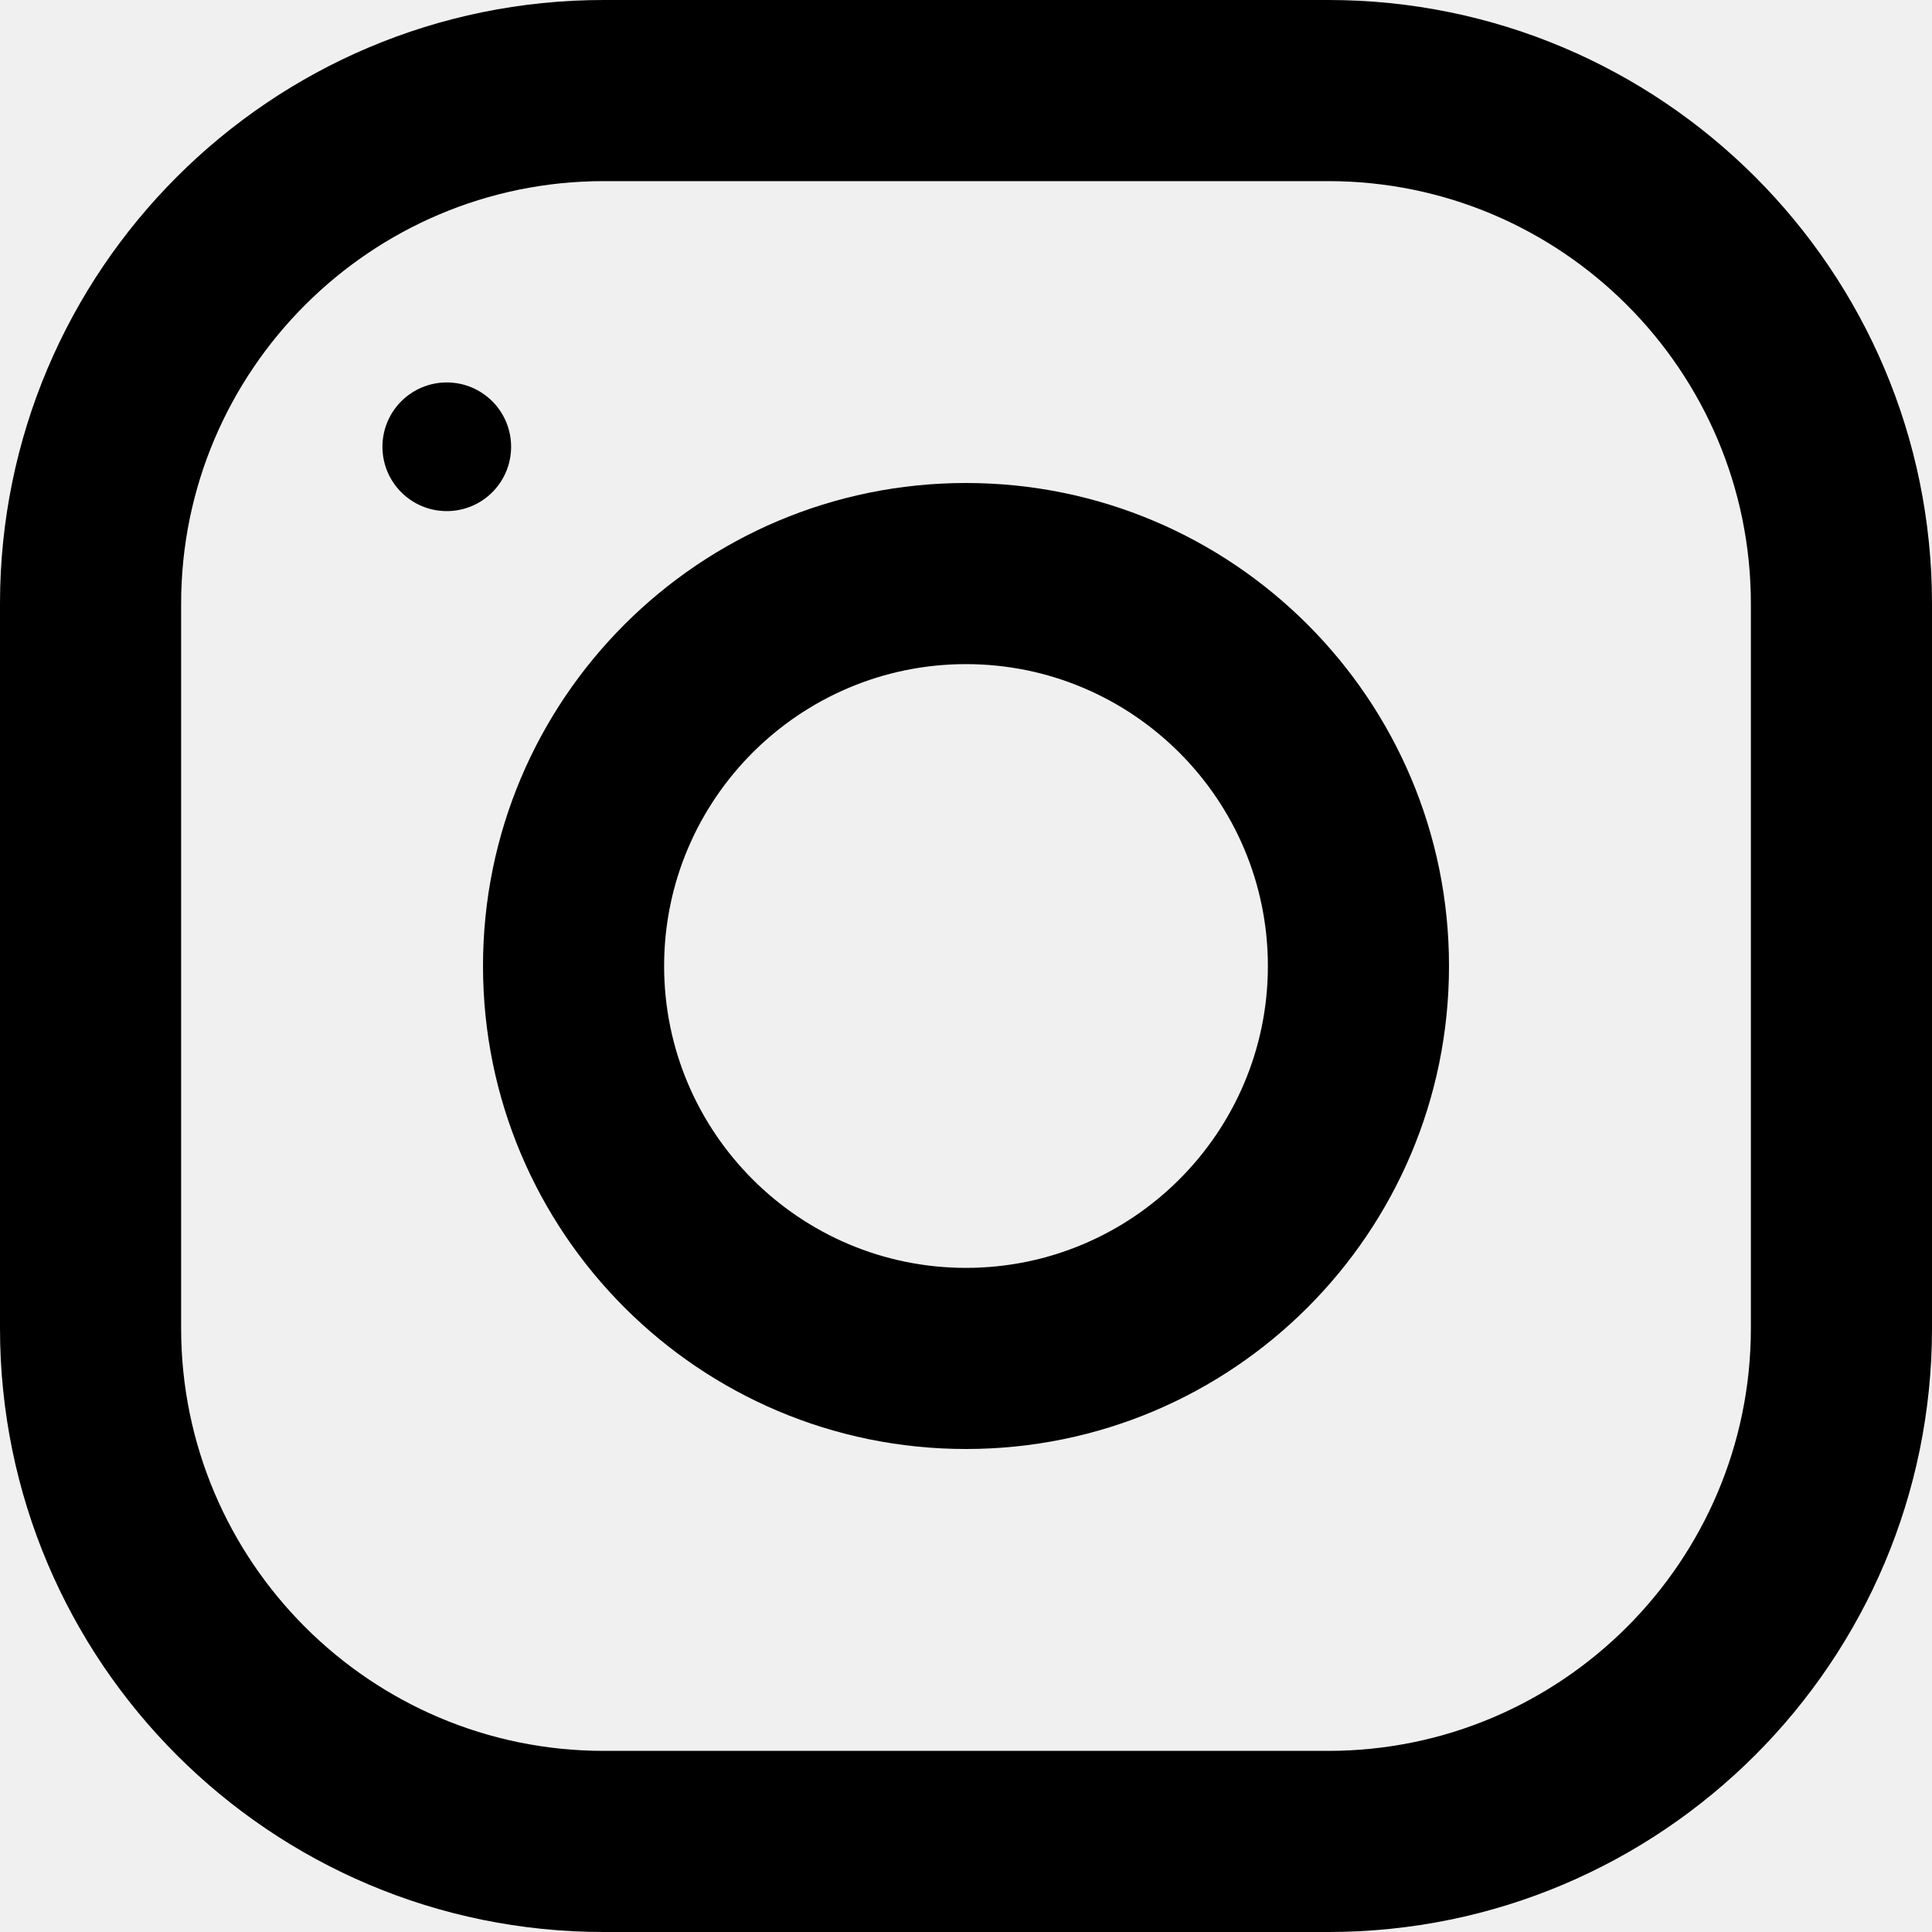
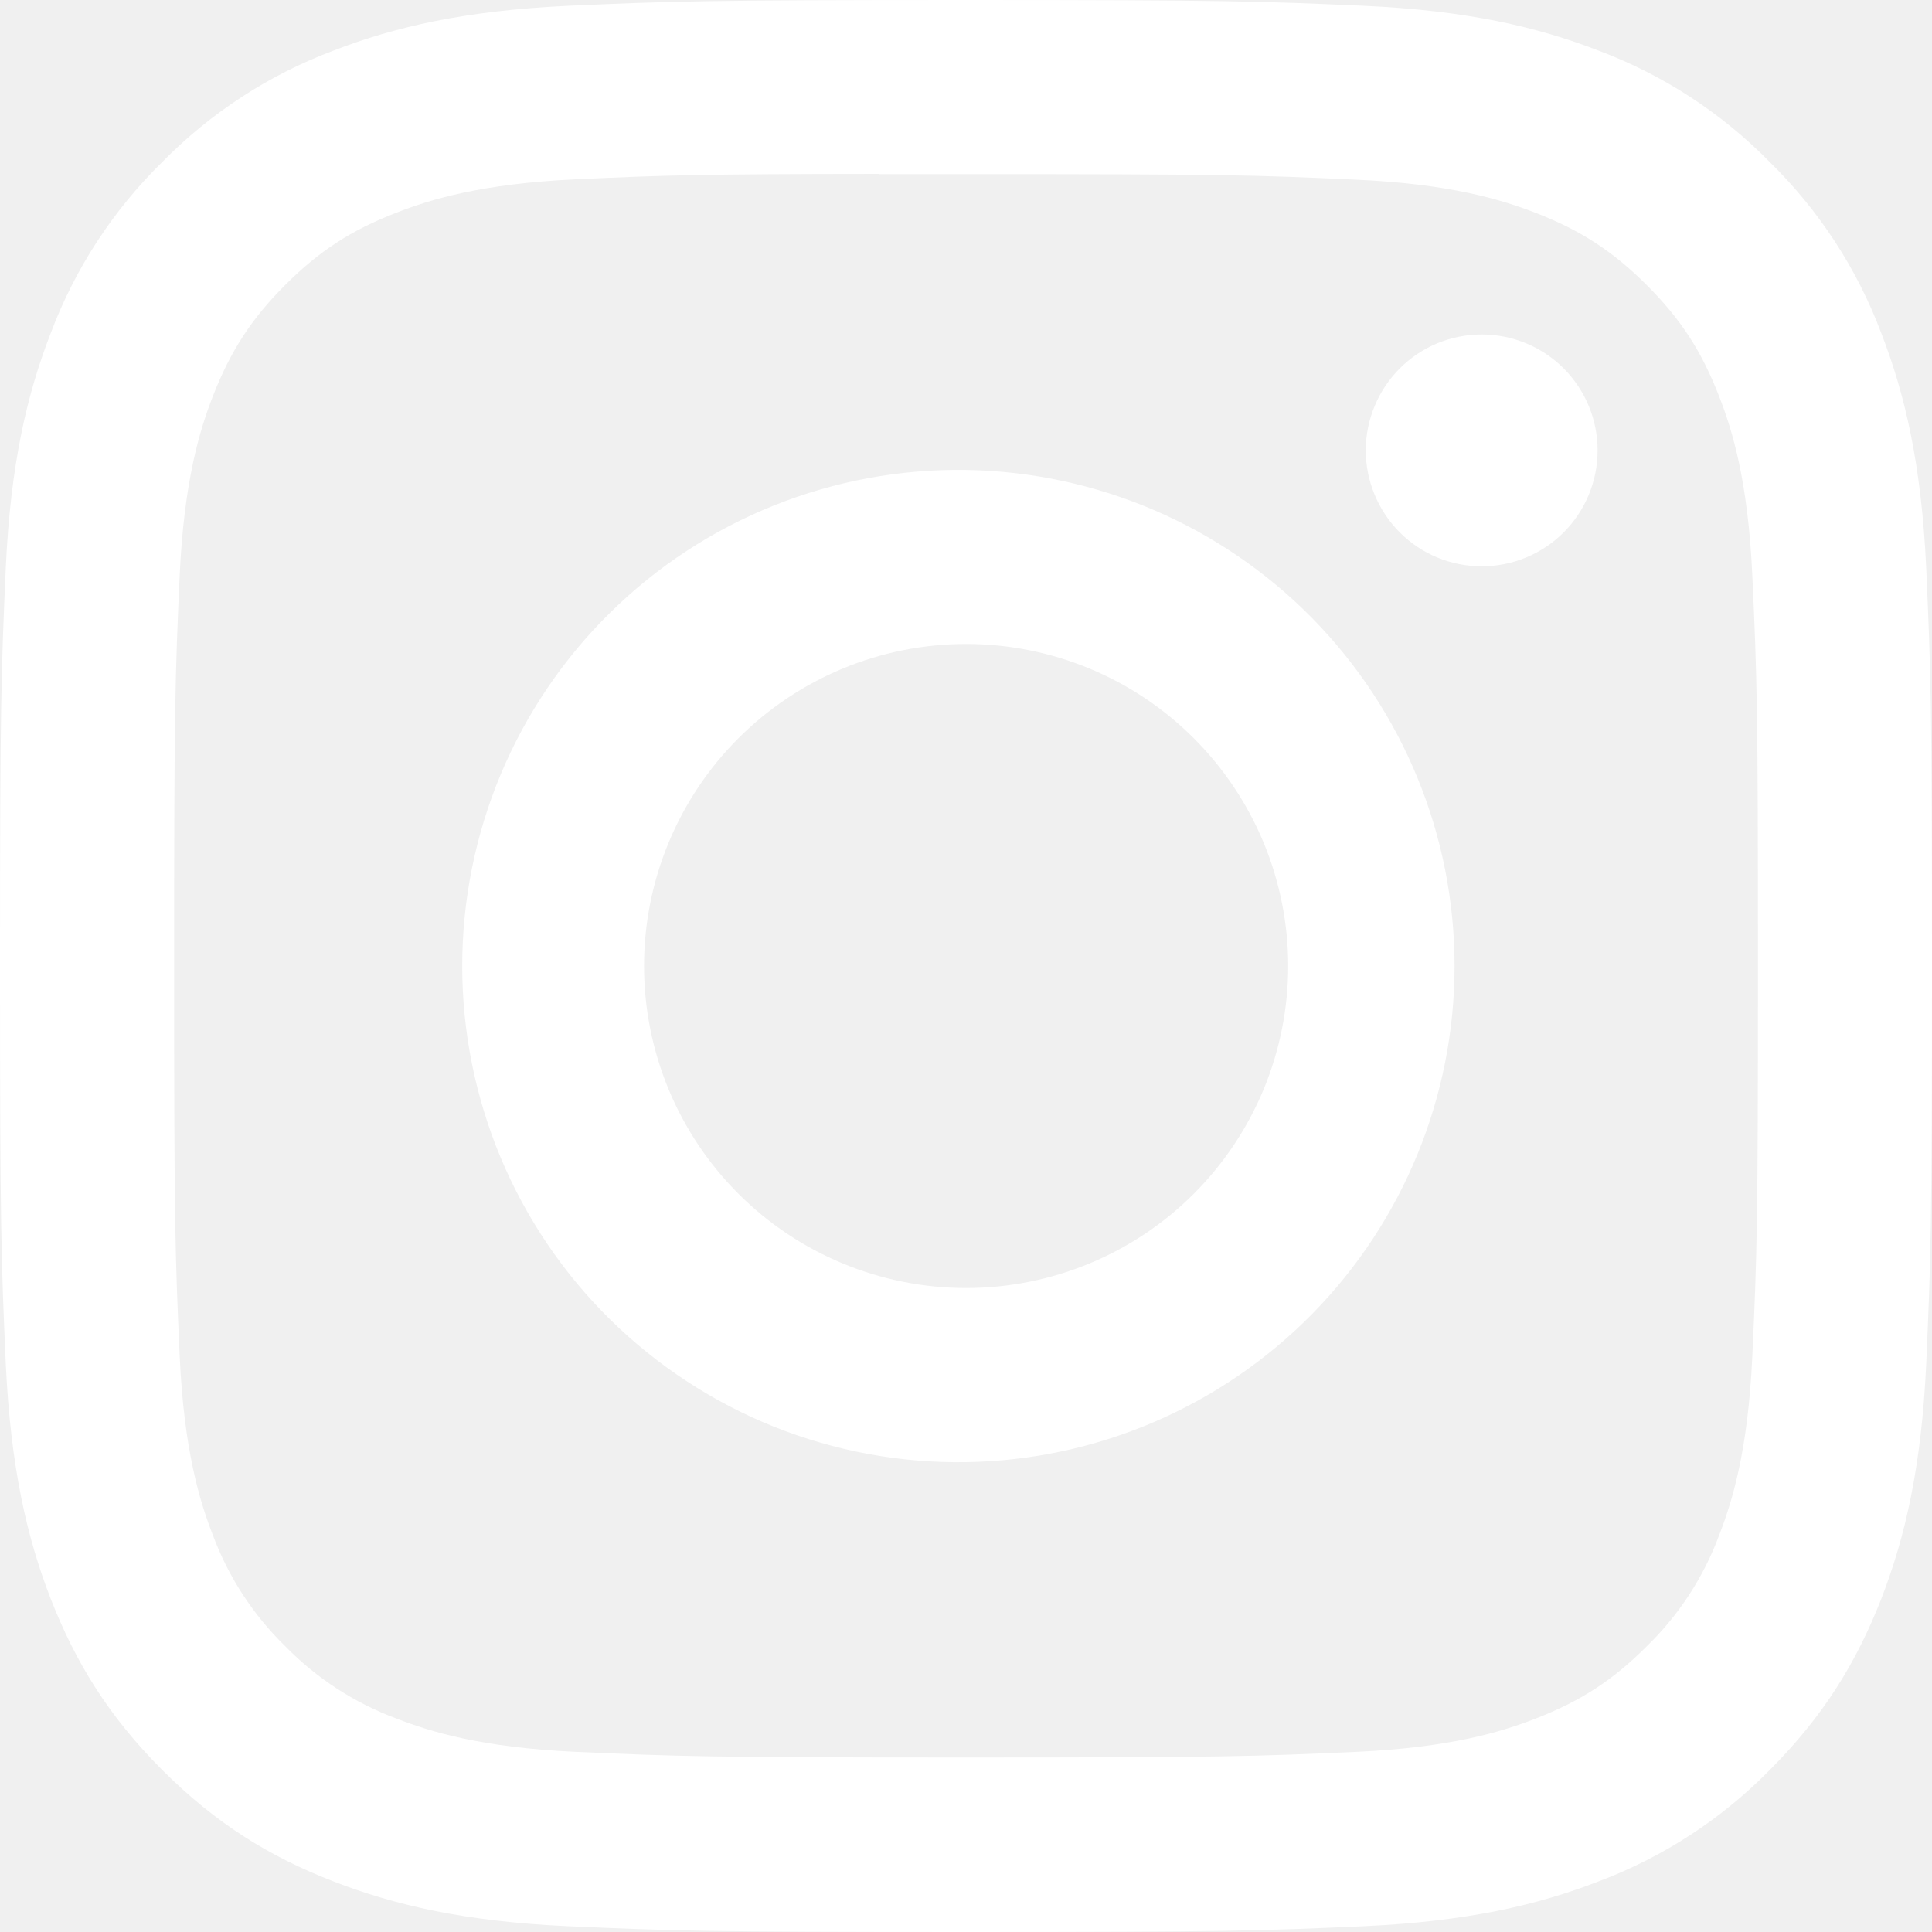
- <svg xmlns="http://www.w3.org/2000/svg" width="20" height="20" viewBox="0 0 20 20" fill="none">
-   <path d="M-6.01032e-07 6.25L-2.73196e-07 13.75C-1.22337e-07 17.201 2.799 20 6.25 20L13.75 20C17.201 20 20 17.201 20 13.75L20 6.25C20 2.799 17.201 -7.51891e-07 13.75 -6.01032e-07L6.25 -2.73196e-07C2.799 -1.22337e-07 -7.51891e-07 2.799 -6.01032e-07 6.25ZM13.75 1.875C16.163 1.875 18.125 3.837 18.125 6.25L18.125 13.75C18.125 16.163 16.163 18.125 13.75 18.125L6.25 18.125C3.837 18.125 1.875 16.163 1.875 13.75L1.875 6.25C1.875 3.837 3.837 1.875 6.25 1.875L13.75 1.875Z" fill="black" />
-   <path d="M5 10C5 12.761 7.239 15 10 15C12.761 15 15 12.761 15 10C15 7.239 12.761 5 10 5C7.239 5 5 7.239 5 10ZM13.125 10C13.125 11.723 11.723 13.125 10 13.125C8.276 13.125 6.875 11.723 6.875 10C6.875 8.277 8.276 6.875 10 6.875C11.723 6.875 13.125 8.277 13.125 10Z" fill="black" />
-   <path d="M5.291 4.625C5.291 4.257 4.993 3.959 4.625 3.959C4.257 3.959 3.959 4.257 3.959 4.625C3.959 4.993 4.257 5.291 4.625 5.291C4.993 5.291 5.291 4.993 5.291 4.625Z" fill="black" />
+ <svg xmlns="http://www.w3.org/2000/svg" width="25" height="25" viewBox="0 0 25 25" fill="none">
+   <path d="M12.5 0C9.108 0 8.681 0.016 7.348 0.075C6.016 0.138 5.108 0.347 4.312 0.656C3.478 0.969 2.722 1.462 2.098 2.098C1.462 2.722 0.969 3.478 0.656 4.312C0.347 5.106 0.136 6.016 0.075 7.344C0.016 8.68 0 9.105 0 12.502C0 15.895 0.016 16.32 0.075 17.653C0.138 18.984 0.347 19.892 0.656 20.688C0.977 21.509 1.403 22.206 2.098 22.902C2.792 23.597 3.489 24.025 4.311 24.344C5.108 24.653 6.014 24.864 7.345 24.925C8.68 24.984 9.105 25 12.5 25C15.895 25 16.319 24.984 17.653 24.925C18.983 24.863 19.894 24.653 20.689 24.344C21.523 24.03 22.278 23.538 22.902 22.902C23.597 22.206 24.023 21.509 24.344 20.688C24.652 19.892 24.863 18.984 24.925 17.653C24.984 16.32 25 15.895 25 12.5C25 9.105 24.984 8.68 24.925 7.345C24.863 6.016 24.652 5.106 24.344 4.312C24.031 3.478 23.538 2.722 22.902 2.098C22.278 1.462 21.522 0.969 20.688 0.656C19.891 0.347 18.981 0.136 17.652 0.075C16.317 0.016 15.894 0 12.497 0H12.5ZM11.38 2.253H12.502C15.839 2.253 16.234 2.264 17.552 2.325C18.77 2.38 19.433 2.584 19.873 2.755C20.456 2.981 20.873 3.253 21.311 3.691C21.748 4.128 22.019 4.544 22.245 5.128C22.417 5.567 22.62 6.23 22.675 7.448C22.736 8.766 22.748 9.161 22.748 12.497C22.748 15.833 22.736 16.23 22.675 17.547C22.62 18.766 22.416 19.427 22.245 19.867C22.044 20.409 21.724 20.9 21.309 21.303C20.872 21.741 20.456 22.011 19.872 22.238C19.434 22.409 18.772 22.613 17.552 22.669C16.234 22.728 15.839 22.742 12.502 22.742C9.164 22.742 8.767 22.728 7.45 22.669C6.231 22.613 5.57 22.409 5.13 22.238C4.587 22.036 4.096 21.717 3.692 21.303C3.277 20.899 2.957 20.408 2.755 19.866C2.584 19.427 2.38 18.764 2.325 17.545C2.266 16.228 2.253 15.833 2.253 12.494C2.253 9.155 2.266 8.762 2.325 7.445C2.381 6.227 2.584 5.564 2.756 5.123C2.983 4.541 3.255 4.123 3.692 3.686C4.13 3.248 4.545 2.978 5.13 2.752C5.57 2.58 6.231 2.377 7.45 2.32C8.603 2.267 9.05 2.252 11.38 2.25V2.253ZM19.173 4.328C18.977 4.328 18.781 4.367 18.599 4.442C18.417 4.518 18.252 4.628 18.113 4.767C17.974 4.907 17.863 5.072 17.788 5.254C17.712 5.436 17.673 5.631 17.673 5.828C17.673 6.025 17.712 6.22 17.788 6.402C17.863 6.584 17.974 6.75 18.113 6.889C18.252 7.028 18.417 7.139 18.599 7.214C18.781 7.289 18.977 7.328 19.173 7.328C19.571 7.328 19.953 7.17 20.234 6.889C20.515 6.607 20.673 6.226 20.673 5.828C20.673 5.43 20.515 5.049 20.234 4.767C19.953 4.486 19.571 4.328 19.173 4.328ZM12.502 6.081C11.65 6.068 10.805 6.224 10.014 6.541C9.224 6.857 8.504 7.328 7.897 7.926C7.29 8.523 6.808 9.235 6.479 10.021C6.151 10.806 5.981 11.649 5.981 12.501C5.981 13.352 6.151 14.195 6.479 14.981C6.808 15.766 7.29 16.479 7.897 17.076C8.504 17.673 9.224 18.144 10.014 18.461C10.805 18.777 11.65 18.934 12.502 18.92C14.187 18.894 15.794 18.206 16.977 17.005C18.159 15.804 18.822 14.186 18.822 12.501C18.822 10.815 18.159 9.198 16.977 7.996C15.794 6.795 14.187 6.108 12.502 6.081ZM12.502 8.333C13.049 8.333 13.591 8.441 14.096 8.65C14.602 8.859 15.061 9.166 15.448 9.553C15.835 9.94 16.142 10.4 16.352 10.905C16.561 11.411 16.669 11.953 16.669 12.5C16.669 13.047 16.561 13.589 16.352 14.095C16.142 14.6 15.835 15.06 15.448 15.447C15.061 15.834 14.602 16.141 14.096 16.35C13.591 16.559 13.049 16.667 12.502 16.667C11.396 16.667 10.336 16.228 9.555 15.447C8.773 14.665 8.334 13.605 8.334 12.5C8.334 11.395 8.773 10.335 9.555 9.553C10.336 8.772 11.396 8.333 12.502 8.333Z" fill="white" />
</svg>
